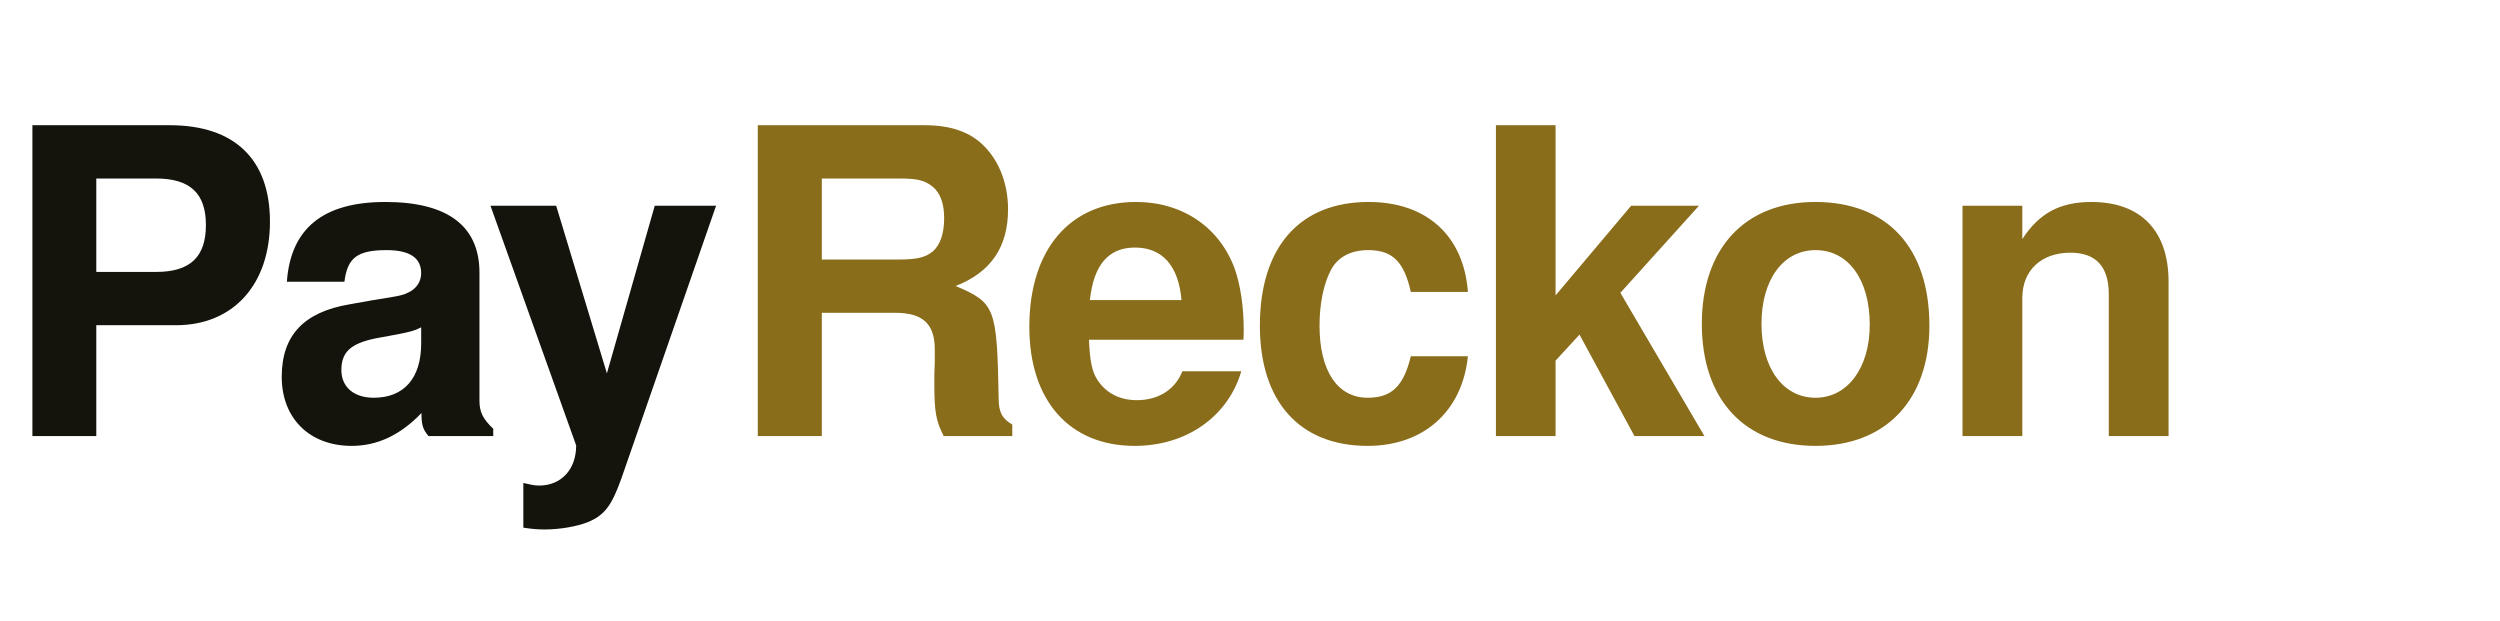
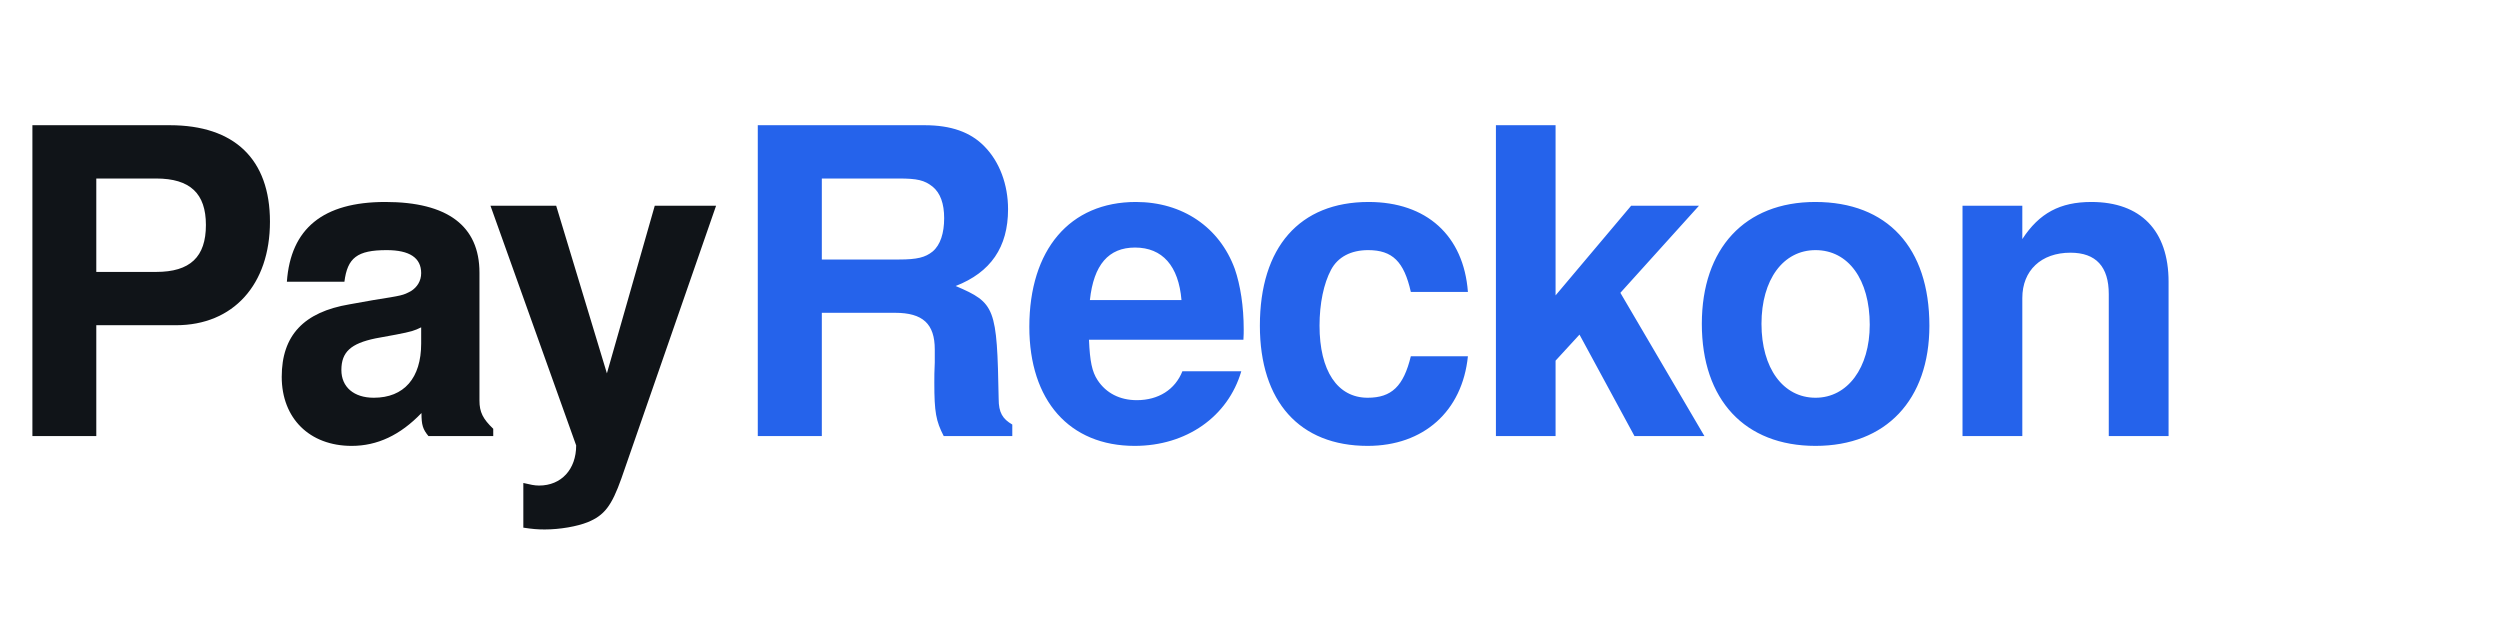
<svg xmlns="http://www.w3.org/2000/svg" width="516" height="128" viewBox="0 0 258 64" role="img" aria-label="PayReckon">
-   <text x="0" y="45" font-family="Helvetica Neue, Helvetica, Arial, sans-serif" font-size="44" font-weight="700" letter-spacing="-1.2" fill="#14140d">Pay<tspan fill="#8a6d1a">Reckon</tspan>
+   <text x="0" y="45" font-family="Helvetica Neue, Helvetica, Arial, sans-serif" font-size="44" font-weight="700" letter-spacing="-1.2" fill="#101418">Pay<tspan fill="#2563eb">Reckon</tspan>
  </text>
</svg>
